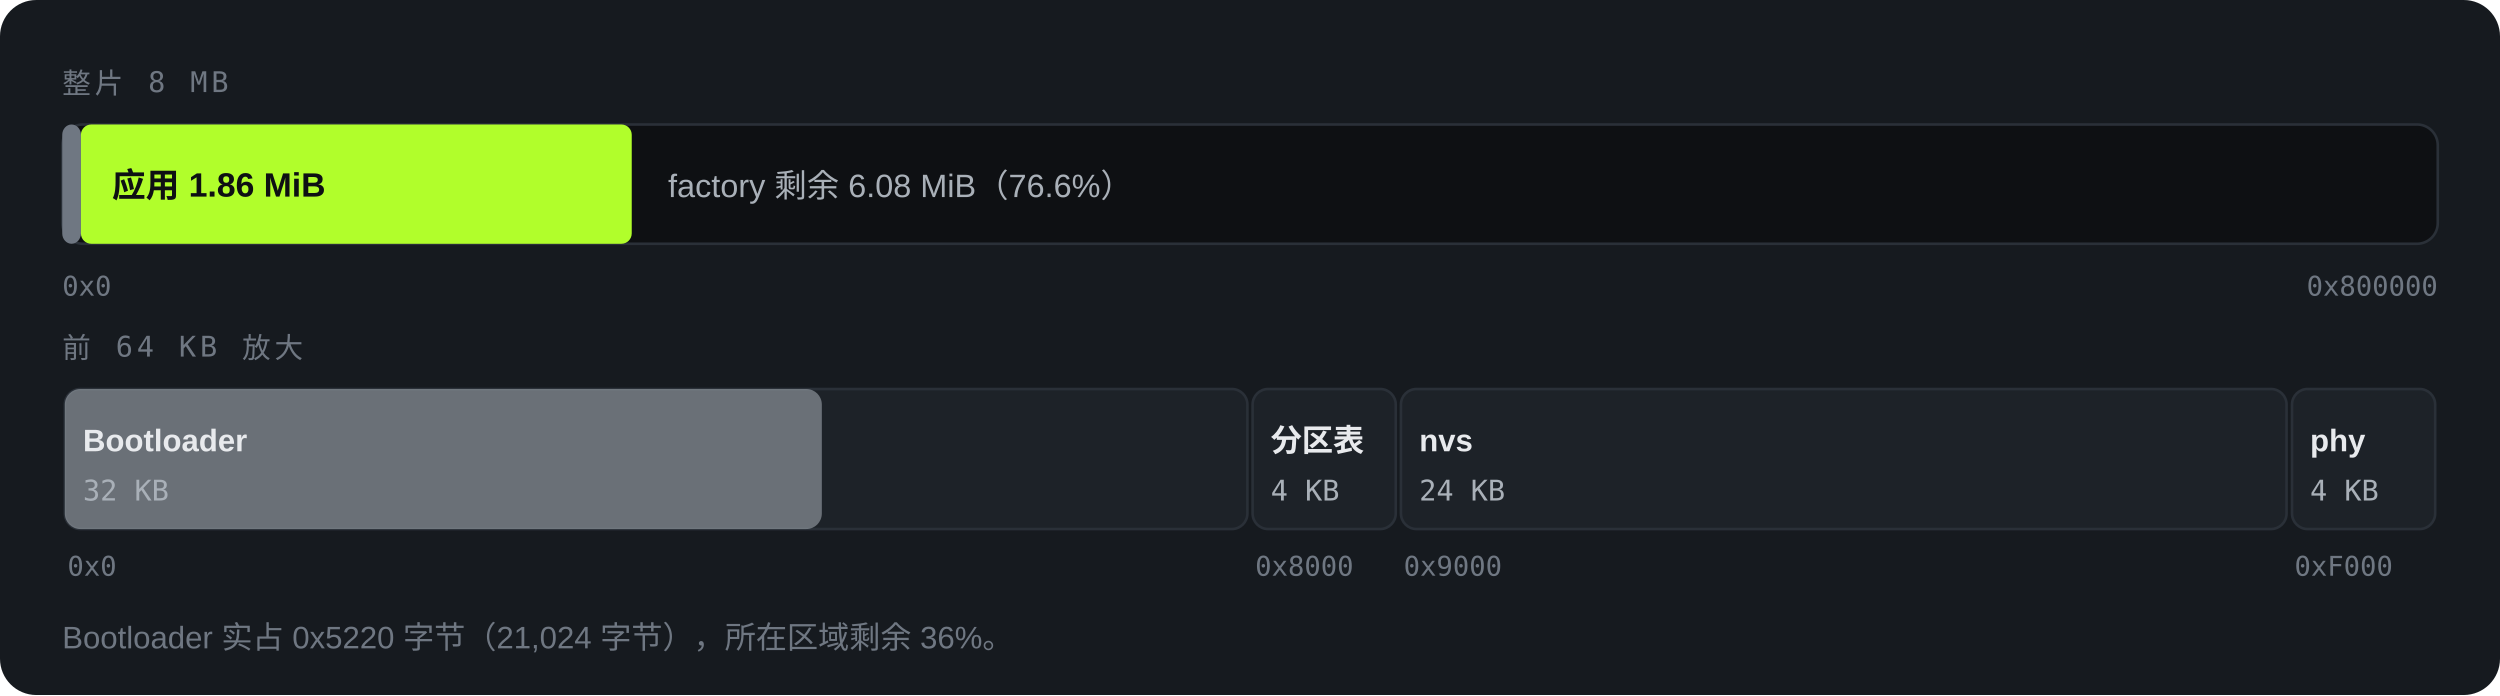
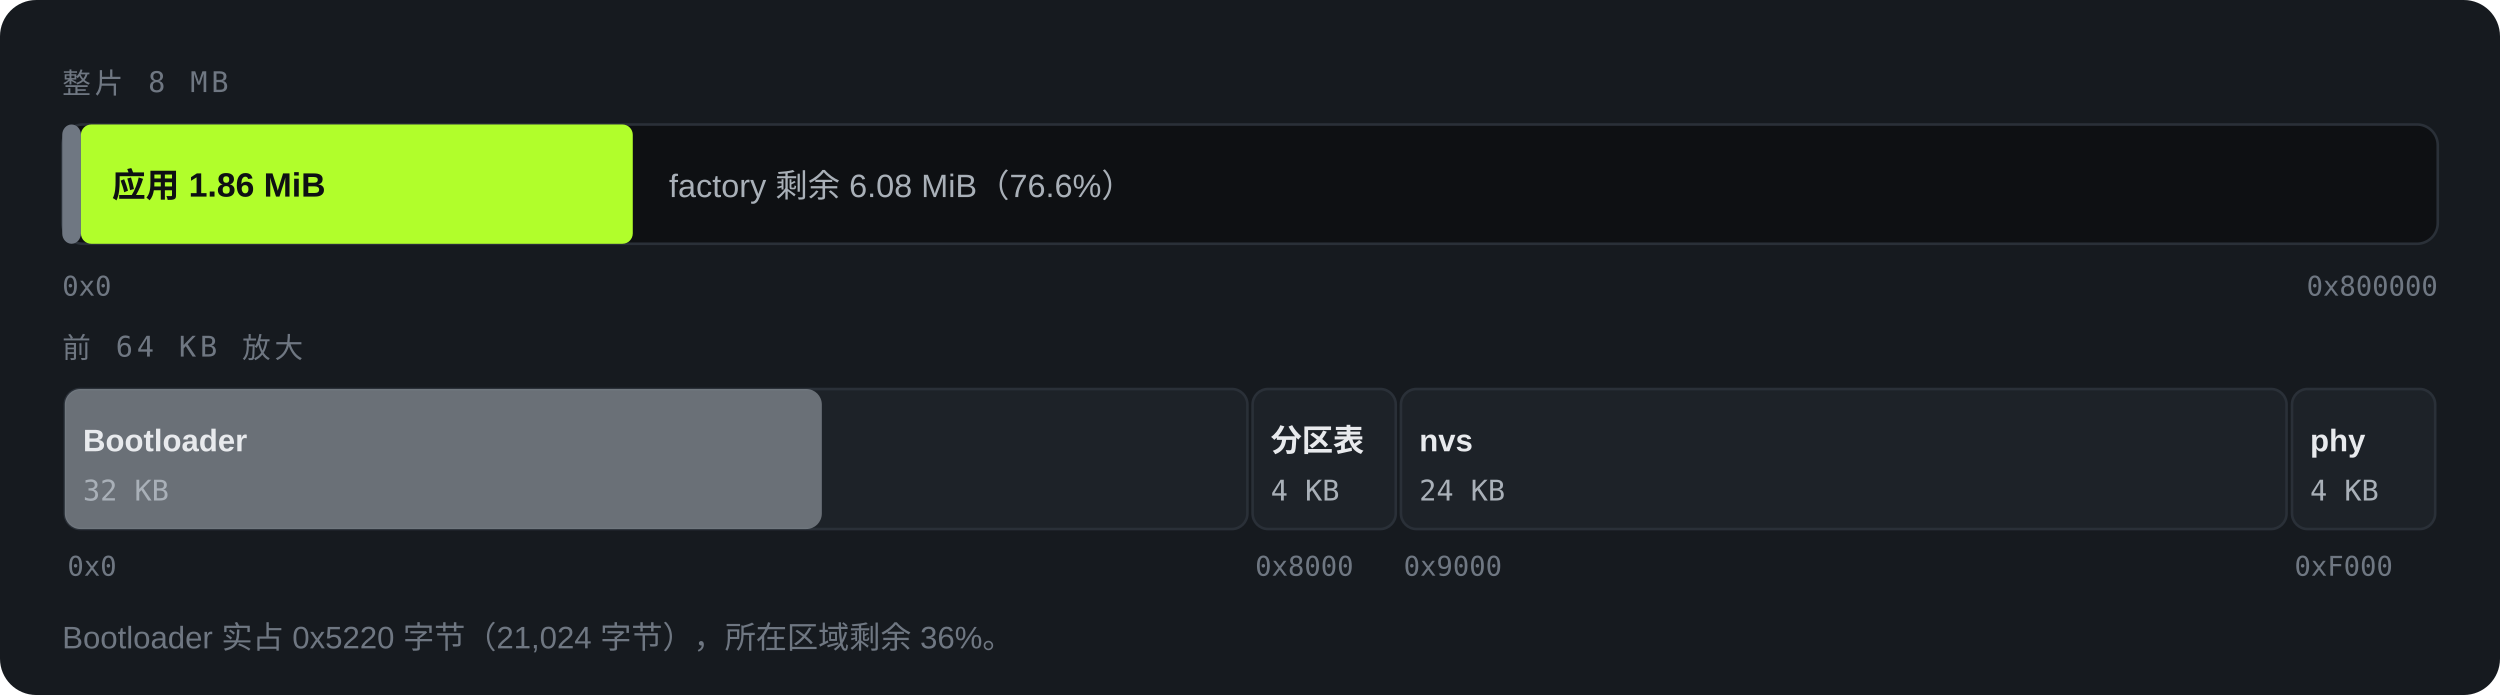
<svg xmlns="http://www.w3.org/2000/svg" viewBox="0 0 964 268" width="964" height="268" role="img" aria-label="Flash 分布，8 MB" font-family="-apple-system, 'PingFang SC', 'Noto Sans SC', 'Helvetica Neue', Arial, sans-serif">
  <defs>
    <marker id="ah" viewBox="0 0 10 10" refX="9" refY="5" markerWidth="7" markerHeight="7" orient="auto-start-reverse">
      <path d="M0,0 L10,5 L0,10 z" fill="#b1fe2b" />
    </marker>
    <marker id="ag" viewBox="0 0 10 10" refX="9" refY="5" markerWidth="7" markerHeight="7" orient="auto-start-reverse">
      <path d="M0,0 L10,5 L0,10 z" fill="#a9b0b8" />
    </marker>
  </defs>
  <rect width="964" height="268" rx="14" fill="#161a1f" />
  <text x="24" y="36" font-size="11" fill="#6f7782" font-weight="400" text-anchor="start" font-family="'SF Mono', Menlo, Consolas, monospace" letter-spacing="1.5">整片 8 MB</text>
  <rect x="24" y="48" width="916" height="46" rx="8" fill="#0e1013" stroke="#2a3038" />
  <rect x="24" y="48" width="7.2" height="46" rx="4" fill="#6f7782" />
  <g>
-     <rect x="31.2" y="48" width="212.4" height="46" rx="4" fill="#b1fe2b" />
+     <rect x="31.2" y="48" width="212.8" height="46" rx="4" fill="#b1fe2b" />
  </g>
  <text x="43.156" y="76" font-size="13" fill="#0e1013" font-weight="700" text-anchor="start">应用 1.86 MiB</text>
-   <text x="257.6" y="76" font-size="12.5" fill="#a9b0b8" font-weight="400" text-anchor="start">factory 剩余 6.08 MiB（76.6%）</text>
+   <text x="257.959" y="76" font-size="12.5" fill="#a9b0b8" font-weight="400" text-anchor="start">factory 剩余 6.08 MiB（76.6%）</text>
  <text x="24" y="114" font-size="10.5" fill="#6f7782" font-weight="400" text-anchor="start" font-family="'SF Mono', Menlo, Consolas, monospace">0x0</text>
  <text x="940.0" y="114" font-size="10.5" fill="#6f7782" font-weight="400" text-anchor="end" font-family="'SF Mono', Menlo, Consolas, monospace">0x800000</text>
  <text x="24" y="138" font-size="11" fill="#6f7782" font-weight="400" text-anchor="start" font-family="'SF Mono', Menlo, Consolas, monospace" letter-spacing="1.5">前 64 KB 放大</text>
  <g>
    <rect x="25.0" y="150" width="456.0" height="54" rx="6" fill="#1d2228" stroke="#2a3038" />
  </g>
  <rect x="25.0" y="150" width="291.9" height="54" rx="6" fill="#a9b0b8" opacity="0.55" />
  <text x="32.0" y="174" font-size="12" fill="#e8eaed" font-weight="700" text-anchor="start">Bootloader</text>
  <text x="32.0" y="193" font-size="11" fill="#a9b0b8" font-weight="400" text-anchor="start" font-family="'SF Mono', Menlo, Consolas, monospace">32 KB</text>
  <text x="26.0" y="222" font-size="10.5" fill="#6f7782" font-weight="400" text-anchor="start" font-family="'SF Mono', Menlo, Consolas, monospace">0x0</text>
  <g>
    <rect x="483.0" y="150" width="55.2" height="54" rx="6" fill="#1d2228" stroke="#2a3038" />
  </g>
  <text x="490.0" y="174" font-size="12" fill="#e8eaed" font-weight="700" text-anchor="start">分区表</text>
  <text x="490.0" y="193" font-size="11" fill="#a9b0b8" font-weight="400" text-anchor="start" font-family="'SF Mono', Menlo, Consolas, monospace">4 KB</text>
  <text x="484.0" y="222" font-size="10.5" fill="#6f7782" font-weight="400" text-anchor="start" font-family="'SF Mono', Menlo, Consolas, monospace">0x8000</text>
  <g>
    <rect x="540.2" y="150" width="341.5" height="54" rx="6" fill="#1d2228" stroke="#2a3038" />
  </g>
  <text x="547.25" y="174" font-size="12" fill="#e8eaed" font-weight="700" text-anchor="start">nvs</text>
  <text x="547.25" y="193" font-size="11" fill="#a9b0b8" font-weight="400" text-anchor="start" font-family="'SF Mono', Menlo, Consolas, monospace">24 KB</text>
  <text x="541.25" y="222" font-size="10.5" fill="#6f7782" font-weight="400" text-anchor="start" font-family="'SF Mono', Menlo, Consolas, monospace">0x9000</text>
  <g>
    <rect x="883.8" y="150" width="55.2" height="54" rx="6" fill="#1d2228" stroke="#2a3038" />
  </g>
  <text x="890.75" y="174" font-size="12" fill="#e8eaed" font-weight="700" text-anchor="start">phy</text>
  <text x="890.75" y="193" font-size="11" fill="#a9b0b8" font-weight="400" text-anchor="start" font-family="'SF Mono', Menlo, Consolas, monospace">4 KB</text>
  <text x="884.75" y="222" font-size="10.5" fill="#6f7782" font-weight="400" text-anchor="start" font-family="'SF Mono', Menlo, Consolas, monospace">0xF000</text>
  <text x="24" y="250" font-size="12" fill="#6f7782" font-weight="400" text-anchor="start">Bootloader 实占 0x5220 字节（21,024 字节），所在区域剩余 36%。</text>
</svg>
